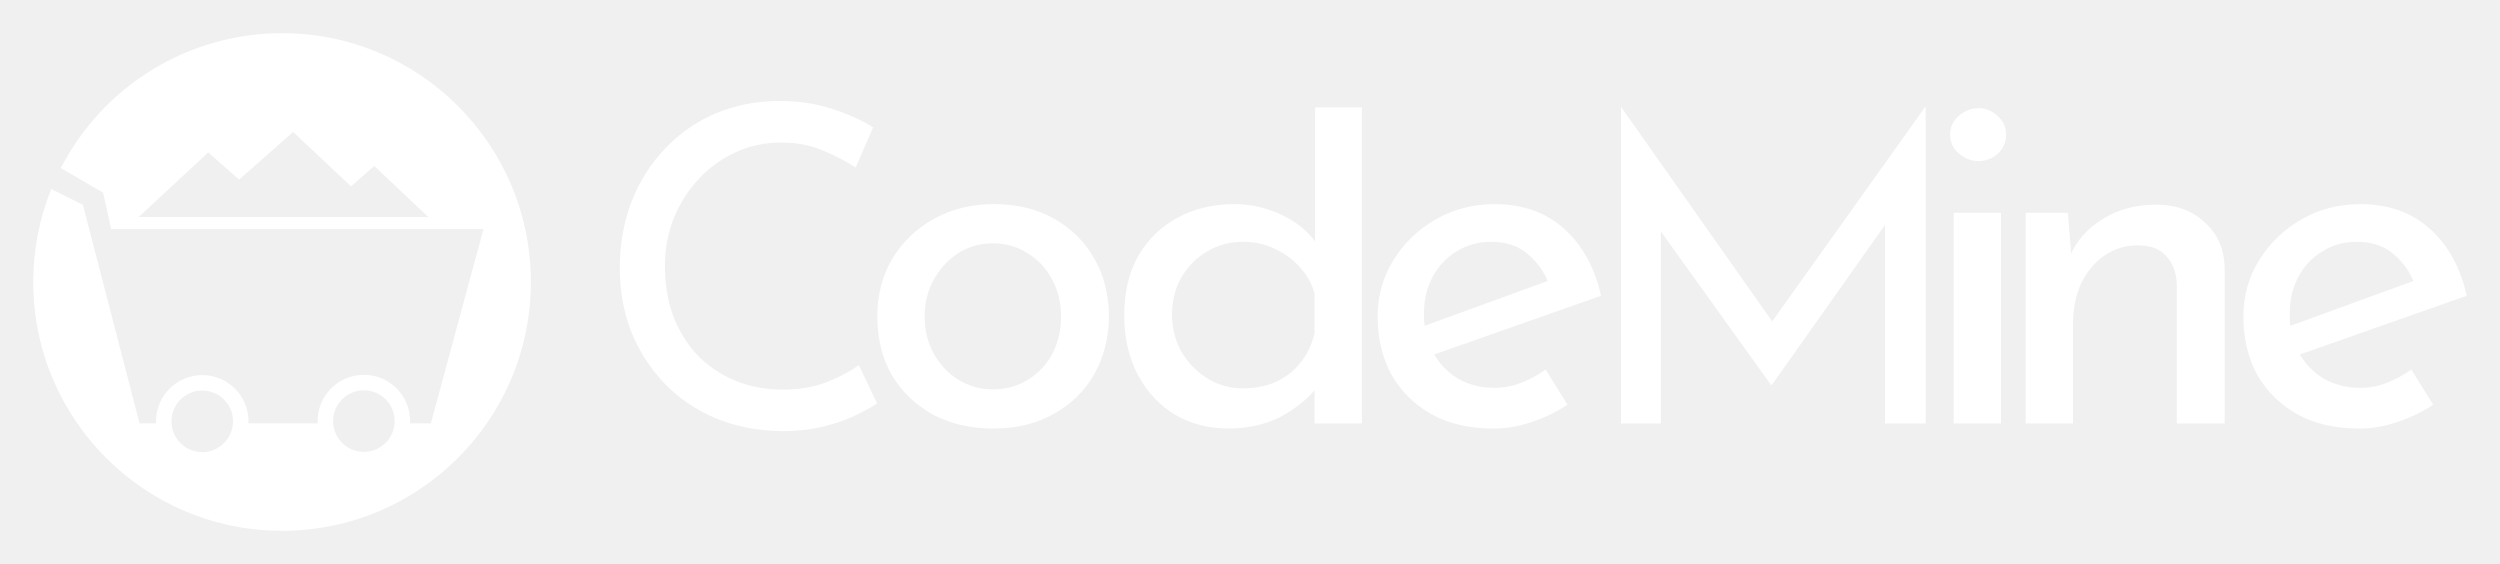
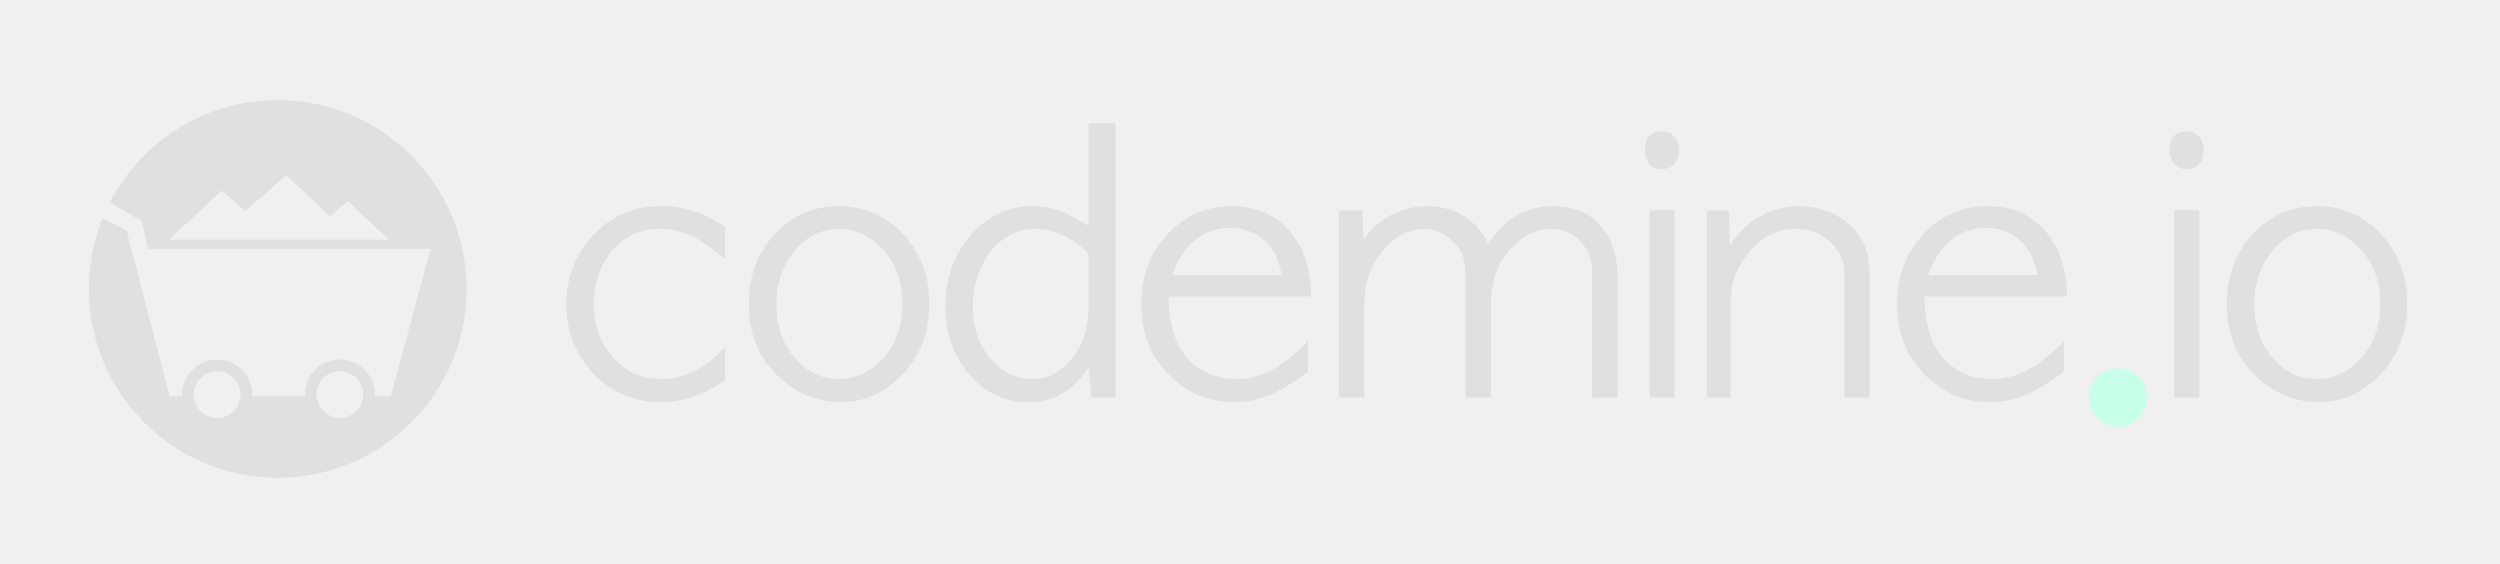
<svg xmlns="http://www.w3.org/2000/svg" width="753.37mm" height="169.96mm" version="1.1" viewBox="0 0 753.36 169.97" id="svg865">
  <defs id="defs869" />
-   <g fill="#fff" id="g861" style="fill:#ffffff" transform="translate(0,-4.76278)">
-     <g transform="translate(14.817,1.5875)" id="g845" style="fill:#ffffff">
-       <path d="m 249.49,124.76 q -2.423,1.616 -6.597,3.635 -4.174,2.019 -9.828,3.366 -5.52,1.346 -12.117,1.346 -11.309,-0.135 -20.465,-4.039 -9.021,-3.904 -15.348,-10.636 -6.328,-6.732 -9.828,-15.483 -3.366,-8.886 -3.366,-18.849 0,-10.905 3.501,-20.061 3.635,-9.29 10.098,-16.022 6.463,-6.866 15.214,-10.636 8.886,-3.77 19.387,-3.77 8.751,0 15.887,2.423 7.136,2.289 12.252,5.52 l -5.251,12.117 q -4.039,-2.693 -9.828,-5.116 -5.655,-2.423 -12.656,-2.423 -7.136,0 -13.464,2.827 -6.328,2.827 -11.175,7.944 -4.847,5.116 -7.674,11.983 -2.693,6.732 -2.693,14.541 0,7.944 2.423,14.81 2.558,6.732 7.136,11.713 4.712,4.981 11.309,7.809 6.597,2.827 14.81,2.827 7.405,0 13.194,-2.289 5.789,-2.289 9.559,-5.116 z" stroke-width="0.701" style="font-variant-ligatures:normal;font-variant-caps:normal;font-variant-numeric:normal;font-variant-east-asian:normal;fill:#ffffff" id="path835" />
-       <g stroke-width=".799" id="g843" style="fill:#ffffff">
-         <path d="m 249.55,98.432 q 0,-9.508 4.447,-17.177 4.601,-7.668 12.576,-12.116 7.975,-4.447 18.097,-4.447 10.429,0 18.25,4.447 7.822,4.447 12.116,12.116 4.294,7.668 4.294,17.177 0,9.508 -4.294,17.33 -4.294,7.668 -12.269,12.116 -7.822,4.447 -18.25,4.447 -10.122,0 -18.097,-4.141 -7.822,-4.294 -12.422,-11.809 -4.447,-7.668 -4.447,-17.943 z m 14.263,0.153 q 0,6.135 2.76,11.196 2.761,4.908 7.361,7.822 4.754,2.914 10.429,2.914 5.981,0 10.582,-2.914 4.754,-2.914 7.361,-7.822 2.607,-5.061 2.607,-11.196 0,-6.135 -2.607,-11.042 -2.607,-5.061 -7.361,-7.975 -4.601,-3.067 -10.582,-3.067 -5.828,0 -10.582,3.067 -4.601,3.067 -7.361,8.128 -2.607,4.908 -2.607,10.889 z" style="font-variant-ligatures:normal;font-variant-caps:normal;font-variant-numeric:normal;font-variant-east-asian:normal;fill:#ffffff" id="path837" />
-         <path d="m 371.35,128.64 c 4.703,-2.556 8.537,-5.777 11.502,-9.662 l -1.534,-3.987 v 15.796 h 14.263 v -95.242 h -14.109 v 46.319 l 0.613,-5.061 c -2.556,-3.783 -6.135,-6.748 -10.735,-8.895 -4.499,-2.147 -9.253,-3.221 -14.263,-3.221 -6.237,0 -11.86,1.329 -16.87,3.987 -5.01,2.658 -8.997,6.492 -11.962,11.502 -2.863,5.01 -4.294,11.042 -4.294,18.097 0,6.748 1.38,12.729 4.141,17.943 2.76,5.112 6.492,9.1 11.196,11.962 4.805,2.76 10.122,4.141 15.95,4.141 6.032,0 11.4,-1.227 16.103,-3.681 z m -22.238,-11.349 c -3.272,-2.045 -5.879,-4.703 -7.822,-7.975 -1.943,-3.374 -2.914,-7.157 -2.914,-11.349 0,-4.294 0.971,-8.077 2.914,-11.349 1.943,-3.272 4.499,-5.828 7.668,-7.668 3.272,-1.943 6.85,-2.914 10.735,-2.914 3.579,0 6.799,0.716 9.662,2.147 2.965,1.329 5.47,3.17 7.515,5.521 2.147,2.249 3.63,4.908 4.447,7.975 v 11.962 c -0.818,3.374 -2.198,6.288 -4.141,8.742 -1.943,2.454 -4.396,4.396 -7.361,5.828 -2.965,1.329 -6.339,1.994 -10.122,1.994 -3.783,0 -7.31,-0.971 -10.582,-2.914 z" style="font-variant-ligatures:normal;font-variant-caps:normal;font-variant-numeric:normal;font-variant-east-asian:normal;fill:#ffffff" id="path839" />
-         <path d="m 435.3,132.33 q -10.889,0 -18.71,-4.294 -7.822,-4.447 -12.116,-11.962 -4.141,-7.668 -4.141,-17.483 0,-9.355 4.754,-17.023 4.754,-7.668 12.729,-12.269 7.975,-4.601 17.79,-4.601 12.576,0 20.857,7.361 8.282,7.361 11.195,20.244 l -52.297,18.404 -3.374,-8.435 42.942,-15.643 -3.067,1.994 q -1.84,-5.061 -6.135,-8.742 -4.294,-3.834 -11.196,-3.834 -5.828,0 -10.429,2.914 -4.601,2.76 -7.208,7.668 -2.607,4.908 -2.607,11.196 0,6.595 2.76,11.656 2.761,4.908 7.515,7.822 4.908,2.76 11.042,2.76 4.141,0 7.975,-1.534 3.987,-1.534 7.361,-3.987 l 6.595,10.582 q -4.754,3.221 -10.735,5.214 -5.828,1.994 -11.502,1.994 z" style="font-variant-ligatures:normal;font-variant-caps:normal;font-variant-numeric:normal;font-variant-east-asian:normal;fill:#ffffff" id="path841" />
-       </g>
-     </g>
-     <g transform="translate(15.866,1.5875)" id="g859" style="fill:#ffffff">
-       <path d="M 472.63,130.8 V 35.55 h 0.128 l 48.391,68.692 -5.235,-1.021 48.263,-67.671 h 0.255 v 95.25 h -12.257 v -67.16 l 0.766,6.256 -34.857,49.285 h -0.255 l -35.368,-49.285 2.171,-5.746 v 66.649 z" stroke-width="0.665" style="font-variant-ligatures:normal;font-variant-caps:normal;font-variant-numeric:normal;font-variant-east-asian:normal;fill:#ffffff" id="path847" />
-       <g stroke-width=".799" id="g857" style="fill:#ffffff">
-         <path d="m 571.8,43.752 q 0,-3.374 2.607,-5.674 2.76,-2.3 5.981,-2.3 3.221,0 5.674,2.3 2.607,2.3 2.607,5.674 0,3.527 -2.607,5.828 -2.454,2.147 -5.674,2.147 -3.221,0 -5.981,-2.3 Q 571.8,47.126 571.8,43.752 Z" style="font-variant-ligatures:normal;font-variant-caps:normal;font-variant-numeric:normal;font-variant-east-asian:normal;fill:#ffffff" id="path849" />
-         <path d="m 572.87,67.3 h 14.263 v 63.492 H 572.87 Z" style="font-variant-ligatures:normal;font-variant-caps:normal;font-variant-numeric:normal;font-variant-east-asian:normal;fill:#ffffff" id="path851" />
-         <path d="m 607.3,67.3 1.227,15.49 -0.613,-2.454 q 3.067,-7.055 9.969,-11.196 6.901,-4.294 15.95,-4.294 9.048,0 14.723,5.368 5.828,5.214 5.981,13.649 v 46.929 h -14.416 v -41.868 q -0.153,-5.214 -3.067,-8.435 -2.761,-3.374 -8.742,-3.374 -5.521,0 -9.969,3.067 -4.447,3.067 -7.055,8.435 -2.454,5.368 -2.454,12.422 v 29.752 h -14.263 V 67.299 Z" style="font-variant-ligatures:normal;font-variant-caps:normal;font-variant-numeric:normal;font-variant-east-asian:normal;fill:#ffffff" id="path853" />
-         <path d="m 695.15,132.33 q -10.889,0 -18.71,-4.294 -7.822,-4.447 -12.116,-11.962 -4.141,-7.668 -4.141,-17.483 0,-9.355 4.754,-17.023 4.754,-7.668 12.729,-12.269 7.975,-4.601 17.79,-4.601 12.576,0 20.857,7.361 8.282,7.361 11.196,20.244 l -52.297,18.404 -3.374,-8.435 42.942,-15.643 -3.067,1.994 q -1.84,-5.061 -6.135,-8.742 -4.294,-3.834 -11.196,-3.834 -5.828,0 -10.429,2.914 -4.601,2.76 -7.208,7.668 -2.607,4.908 -2.607,11.196 0,6.595 2.76,11.656 2.76,4.908 7.515,7.822 4.908,2.76 11.042,2.76 4.141,0 7.975,-1.534 3.987,-1.534 7.361,-3.987 l 6.595,10.582 q -4.754,3.221 -10.735,5.214 -5.828,1.994 -11.502,1.994 z" style="font-variant-ligatures:normal;font-variant-caps:normal;font-variant-numeric:normal;font-variant-east-asian:normal;fill:#ffffff" id="path855" />
-       </g>
+   <g id="g1" transform="matrix(1.08111,0,0,1.08111,-55.63063,-365.223)">
+     <g id="g2" transform="translate(0,7.342422)">
+       <path d="m 128.858,358.387 a 52.643,52.643 0 0 0 -46.797,28.534 l 8.942,5.216 1.712,7.705 h 78.759 l -11.128,41.091 h -4.401 a 9.783,9.783 0 0 0 0.012,-0.477 9.783,9.783 0 0 0 -9.783,-9.783 9.783,9.783 0 0 0 -9.783,9.783 9.783,9.783 0 0 0 0.012,0.477 h -14.652 a 9.783,9.783 0 0 0 0.009,-0.425 9.783,9.783 0 0 0 -9.783,-9.783 9.783,9.783 0 0 0 -9.783,9.783 9.783,9.783 0 0 0 0.009,0.425 H 98.71 L 86.725,394.705 80.031,391.357 a 52.643,52.643 0 0 0 -3.813,19.671 52.643,52.643 0 0 0 52.641,52.641 52.643,52.643 0 0 0 52.643,-52.641 52.643,52.643 0 0 0 -52.643,-52.643 z m 2.35,20.908 12.251,11.505 4.901,-4.314 11.435,10.786 -61.258,3.7e-4 14.701,-13.663 6.534,5.753 11.435,-10.068 z m 14.91,54.647 a 6.512,6.512 0 0 1 0.056,0 6.512,6.512 0 0 1 6.512,6.512 6.512,6.512 0 0 1 -6.512,6.512 6.512,6.512 0 0 1 -6.512,-6.512 6.512,6.512 0 0 1 6.456,-6.512 z m -34.142,0.051 a 6.512,6.512 0 0 1 6.512,6.512 6.512,6.512 0 0 1 -6.512,6.513 6.512,6.512 0 0 1 -6.512,-6.513 6.512,6.512 0 0 1 6.512,-6.512 z" fill="#fff" id="path863" style="fill:#e0e0e0;fill-opacity:1;stroke-width:0.186" />
+       <path d="m 253.513,393.703 v 9.17 q -5.463,-5.17 -11.218,-7.414 -1.658,-0.684 -3.414,-0.879 -1.756,-0.292 -3.512,-0.292 -8.097,0 -13.267,6.048 -5.17,6.243 -5.17,14.827 0,8.779 5.365,15.022 5.365,5.95 13.462,5.95 5.073,0 9.267,-2.146 4.194,-2.243 8.487,-6.633 v 9.267 q -5.17,3.219 -9.365,4.585 -4.194,1.366 -8.487,1.366 -10.925,0 -18.729,-7.804 -7.609,-8.097 -7.609,-19.51 0,-11.218 7.511,-19.315 7.609,-7.999 18.924,-7.999 5.755,0 10.73,1.951 2.926,1.074 7.024,3.804 z m 32.386,48.872 q -10.048,0 -17.656,-7.316 -8.097,-7.706 -8.097,-19.997 0,-11.608 7.121,-19.412 7.316,-7.901 18.046,-7.901 10.633,0 17.949,7.901 7.219,7.804 7.219,19.315 0,12.096 -7.804,19.997 -7.219,7.414 -16.778,7.414 z m -0.684,-6.438 q 7.024,0 12.486,-5.853 5.268,-5.95 5.268,-15.12 0,-9.462 -5.658,-15.413 -5.17,-5.463 -11.998,-5.463 -7.024,0 -11.999,5.658 -5.463,6.243 -5.463,15.315 0,9.17 5.365,15.315 4.975,5.56 11.998,5.56 z m 69.65,-71.308 h 7.511 v 76.478 h -6.731 l -0.684,-8.487 q -1.366,1.951 -2.731,3.512 -1.366,1.464 -2.731,2.536 -4.877,3.707 -11.316,3.707 -10.048,0 -16.681,-7.804 -6.536,-7.804 -6.536,-18.924 0,-11.511 6.926,-19.607 7.023,-8.292 17.559,-8.292 4.39,0 8.194,1.561 1.366,0.585 3.122,1.561 1.853,0.975 4.097,2.341 z m 0,51.213 v -15.022 q -4.585,-4 -7.999,-5.365 -3.414,-1.366 -6.633,-1.366 -7.999,0 -12.974,6.731 -4.682,6.341 -4.682,14.73 0,8.975 5.17,14.925 4.78,5.463 11.316,5.463 6.438,0 11.12,-5.658 4.682,-5.658 4.682,-14.437 z m 62.041,-2.927 H 377.204 q 0,11.218 5.17,17.169 5.268,5.853 13.754,5.853 6.438,0 12.389,-4.097 1.658,-1.074 3.512,-2.634 1.853,-1.658 3.999,-3.804 v 8.487 q -2.341,1.756 -4.39,3.122 -1.951,1.267 -3.707,2.146 -6.146,3.219 -12.291,3.219 -10.633,0 -18.046,-7.316 -7.999,-7.706 -7.999,-19.997 0,-11.608 7.219,-19.412 7.316,-7.901 18.046,-7.901 10.438,0 16.583,7.609 5.463,6.926 5.463,17.559 z m -38.727,-5.95 h 30.533 q -1.171,-6.633 -5.072,-9.852 -3.804,-3.317 -9.267,-3.317 -6.048,0 -10.243,3.804 -3.902,3.512 -5.95,9.365 z m 124.179,0.684 v 33.459 h -7.121 v -35.117 q 0,-5.56 -3.804,-8.975 -3.219,-2.926 -7.609,-2.926 -6.536,0 -11.706,6.048 -5.073,5.95 -5.073,14.73 v 26.241 h -7.121 v -35.117 q 0,-5.268 -3.609,-8.487 -3.414,-3.414 -7.804,-3.414 -6.341,0 -11.316,5.658 -5.463,6.243 -5.463,15.413 v 25.948 h -7.121 v -52.188 h 6.633 l 0.293,8.292 q 2.829,-4.585 8.097,-7.218 4.682,-2.244 9.462,-2.244 7.414,0 12.486,4.292 3.707,3.219 4.682,6.438 1.951,-3.609 5.56,-6.536 5.658,-4.194 12.486,-4.194 8.292,0 12.876,4.975 5.17,5.658 5.17,14.925 z m 8.877,-18.729 h 7.024 v 52.188 h -7.024 z m 3.414,-22.046 q 2.048,0 3.414,1.366 1.366,1.366 1.366,3.902 0,2.536 -1.267,3.902 -1.269,1.366 -3.512,1.366 -2.244,0 -3.512,-1.561 -1.171,-1.561 -1.171,-3.609 0,-3.219 1.462,-4.292 1.464,-1.072 3.219,-1.072 z m 57.944,39.312 v 34.922 h -7.024 v -34.435 q 0,-5.463 -3.999,-8.974 -4,-3.609 -9.56,-3.609 -7.414,0 -12.779,6.146 -5.365,6.243 -5.365,14.047 v 26.826 h -6.633 v -52.188 h 6.146 l 0.292,9.755 q 2.634,-4 6.146,-6.633 5.755,-4.292 12.974,-4.292 8.389,0 14.047,5.073 5.755,4.975 5.755,13.364 z m 55.017,6.731 h -39.702 q 0,11.218 5.17,17.169 5.268,5.853 13.754,5.853 6.438,0 12.389,-4.097 1.658,-1.074 3.512,-2.634 1.853,-1.658 4,-3.804 v 8.487 q -2.341,1.756 -4.39,3.122 -1.951,1.267 -3.707,2.146 -6.146,3.219 -12.291,3.219 -10.633,0 -18.046,-7.316 -7.999,-7.706 -7.999,-19.997 0,-11.608 7.219,-19.412 7.316,-7.901 18.046,-7.901 10.438,0 16.583,7.609 5.463,6.926 5.463,17.559 z m -38.727,-5.95 h 30.533 q -1.171,-6.633 -5.073,-9.852 -3.804,-3.317 -9.267,-3.317 -6.048,0 -10.242,3.804 -3.902,3.512 -5.951,9.365 z" style="fill:#e0e0e0;stroke-width:4.065" aria-label="codemine" id="path1" />
+       <path style="fill:#c8ffe9;stroke-width:4.065" d="m 649.917,441.307 a 8.129,8.129 0 0 1 -8.129,8.129 8.129,8.129 0 0 1 -8.129,-8.129 8.129,8.129 0 0 1 8.129,-8.129 8.129,8.129 0 0 1 8.129,8.129 z" id="path2" />
+       <path d="m 657.494,389.119 h 7.024 v 52.188 h -7.024 z m 3.414,-22.046 q 2.048,0 3.414,1.366 1.366,1.366 1.366,3.902 0,2.536 -1.267,3.902 -1.269,1.366 -3.512,1.366 -2.244,0 -3.512,-1.561 -1.171,-1.561 -1.171,-3.609 0,-3.219 1.462,-4.292 1.464,-1.072 3.219,-1.072 z m 36.971,75.502 q -10.048,0 -17.656,-7.316 -8.097,-7.706 -8.097,-19.997 0,-11.608 7.121,-19.412 7.316,-7.901 18.046,-7.901 10.633,0 17.949,7.901 7.218,7.804 7.218,19.315 0,12.096 -7.804,19.997 -7.218,7.414 -16.778,7.414 z m -0.684,-6.438 q 7.023,0 12.486,-5.853 5.268,-5.95 5.268,-15.12 0,-9.462 -5.658,-15.413 -5.17,-5.463 -11.998,-5.463 -7.024,0 -11.999,5.658 -5.463,6.243 -5.463,15.315 0,9.17 5.365,15.315 4.975,5.56 11.999,5.56 z" style="fill:#e0e0e0;stroke-width:4.065" aria-label="io" id="path3" />
    </g>
  </g>
-   <path transform="matrix(.26459 0 0 .26459 -.012875 0)" d="m321.19 37.795a283.4 283.4 0 0 0-251.93 153.61l48.139 28.08 9.217 41.477h424l-59.91 221.21h-23.691a52.666 52.666 0 0 0 0.062-2.568 52.666 52.666 0 0 0-52.666-52.666 52.666 52.666 0 0 0-52.666 52.666 52.666 52.666 0 0 0 0.064 2.568h-78.881a52.666 52.666 0 0 0 0.051-2.289 52.666 52.666 0 0 0-52.666-52.666 52.666 52.666 0 0 0-52.664 52.666 52.666 52.666 0 0 0 0.049 2.289h-18.812l-64.52-248.86-36.037-18.02a283.4 283.4 0 0 0-20.529 105.9 283.4 283.4 0 0 0 283.39 283.39 283.4 283.4 0 0 0 283.4-283.39 283.4 283.4 0 0 0-283.4-283.4zm12.65 112.56 65.955 61.939 26.383-23.227 61.561 58.068-329.78 0.002 79.145-73.555 35.178 30.971 61.561-54.199zm80.266 294.19a35.059 35.059 0 0 1 0.301 0 35.059 35.059 0 0 1 35.059 35.059 35.059 35.059 0 0 1-35.059 35.059 35.059 35.059 0 0 1-35.059-35.059 35.059 35.059 0 0 1 34.758-35.059zm-183.8 0.277a35.059 35.059 0 0 1 35.059 35.059 35.059 35.059 0 0 1-35.059 35.061 35.059 35.059 0 0 1-35.059-35.061 35.059 35.059 0 0 1 35.059-35.059z" fill="#fff" id="path863" style="fill:#ffffff" />
</svg>
